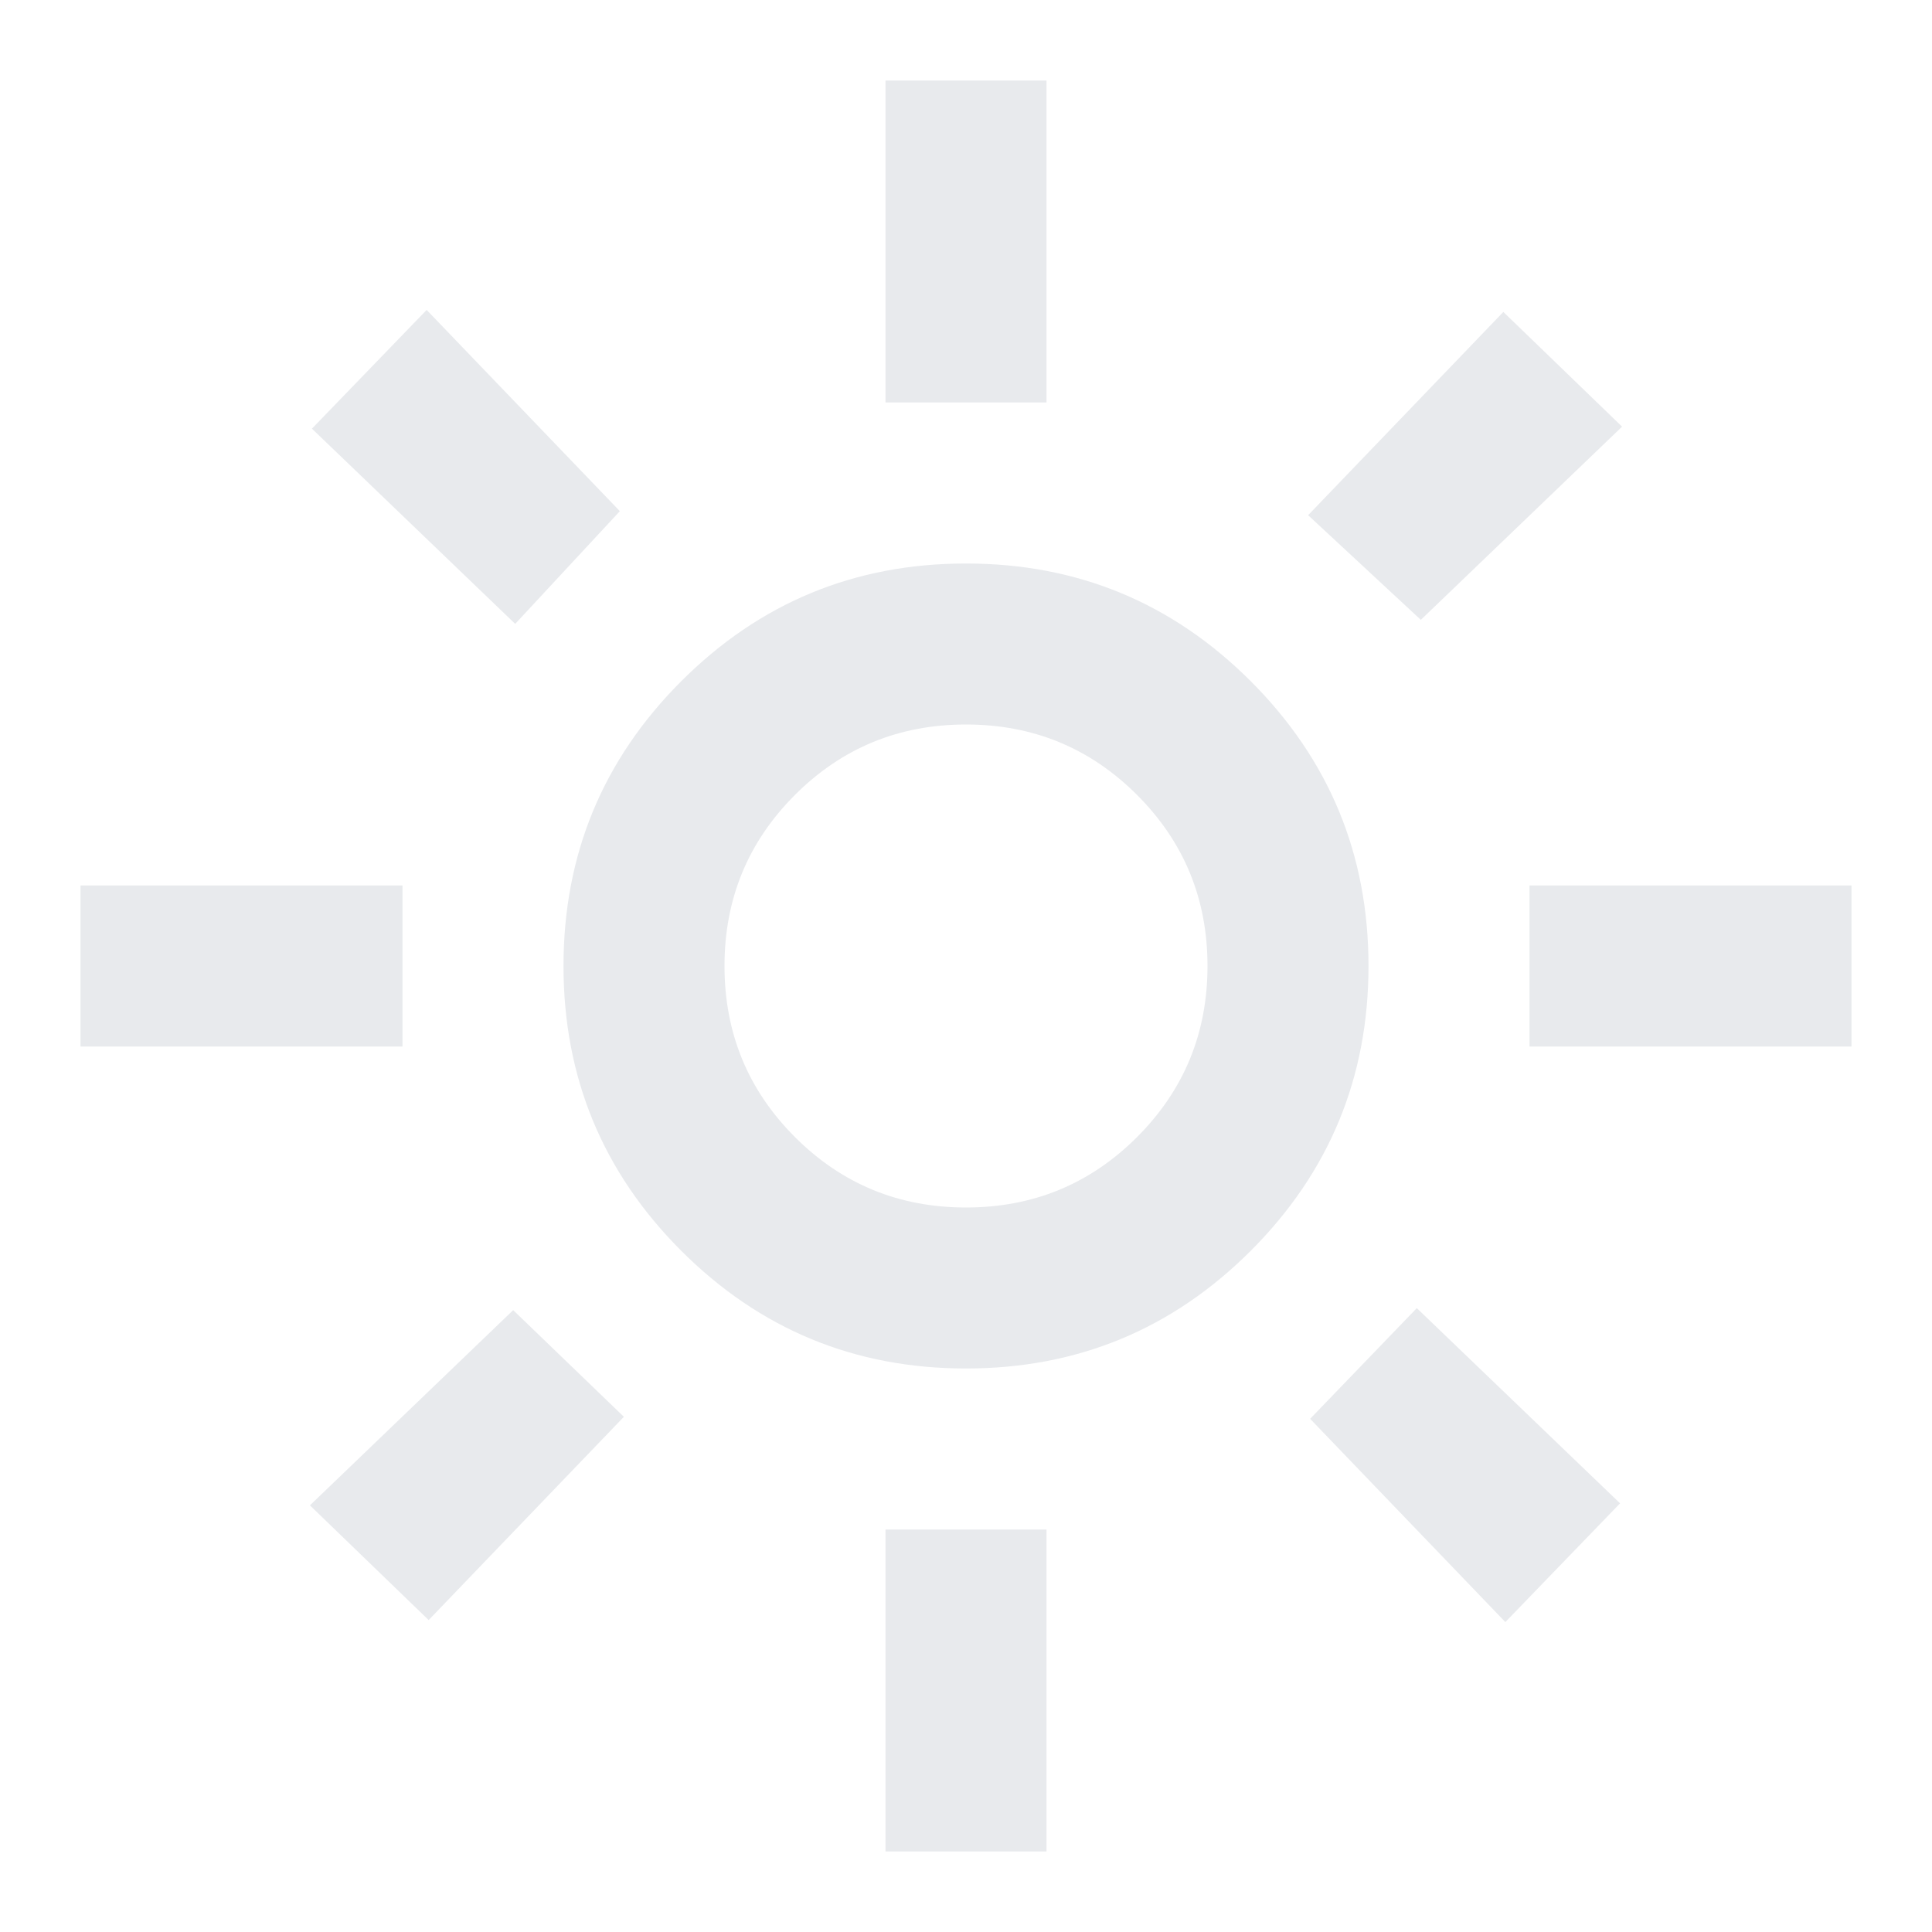
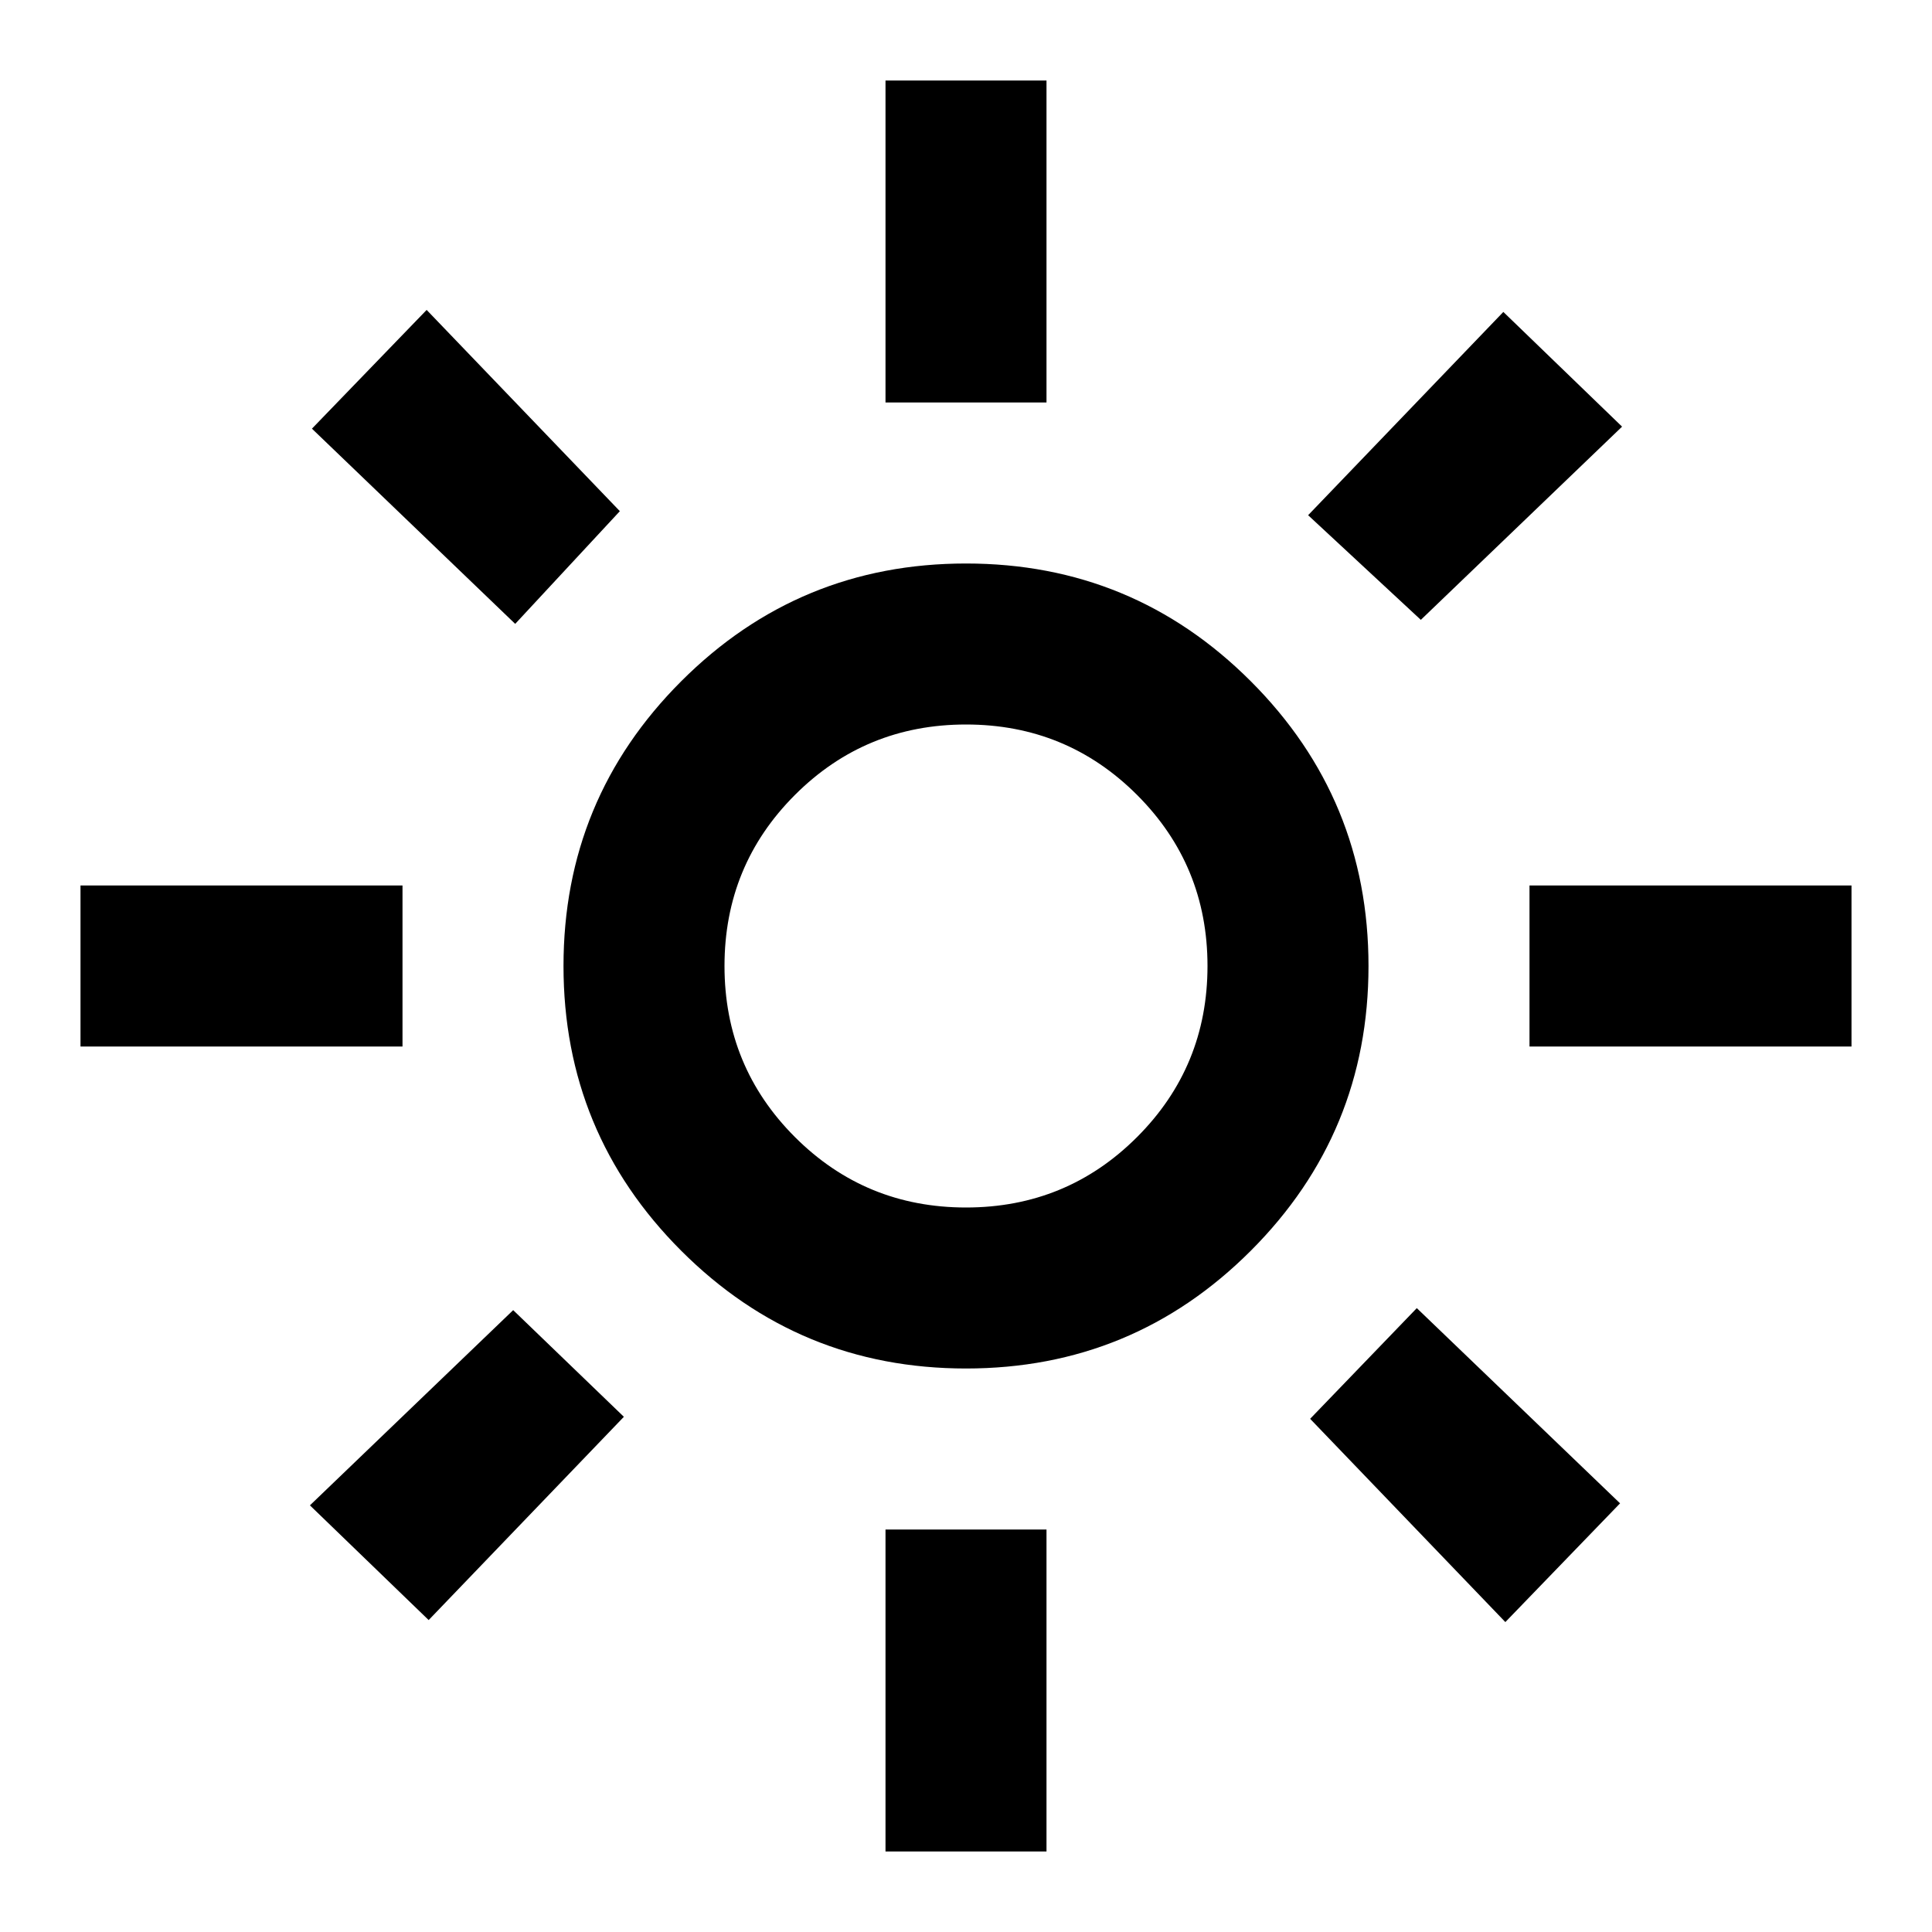
- <svg xmlns="http://www.w3.org/2000/svg" height="24px" viewBox="0 -960 960 960" width="24px" fill="#e8eaed">
+ <svg xmlns="http://www.w3.org/2000/svg" viewBox="0 -960 960 960" width="24px">
  <path d="M480-360q50 0 85-35t35-85q0-50-35-85t-85-35q-50 0-85 35t-35 85q0 50 35 85t85 35Zm0 80q-83 0-141.5-58.5T280-480q0-83 58.5-141.5T480-680q83 0 141.5 58.5T680-480q0 83-58.5 141.5T480-280ZM200-440H40v-80h160v80Zm720 0H760v-80h160v80ZM440-760v-160h80v160h-80Zm0 720v-160h80v160h-80ZM256-650l-101-97 57-59 96 100-52 56Zm492 496-97-101 53-55 101 97-57 59Zm-98-550 97-101 59 57-100 96-56-52ZM154-212l101-97 55 53-97 101-59-57Zm326-268Z" />
</svg>
